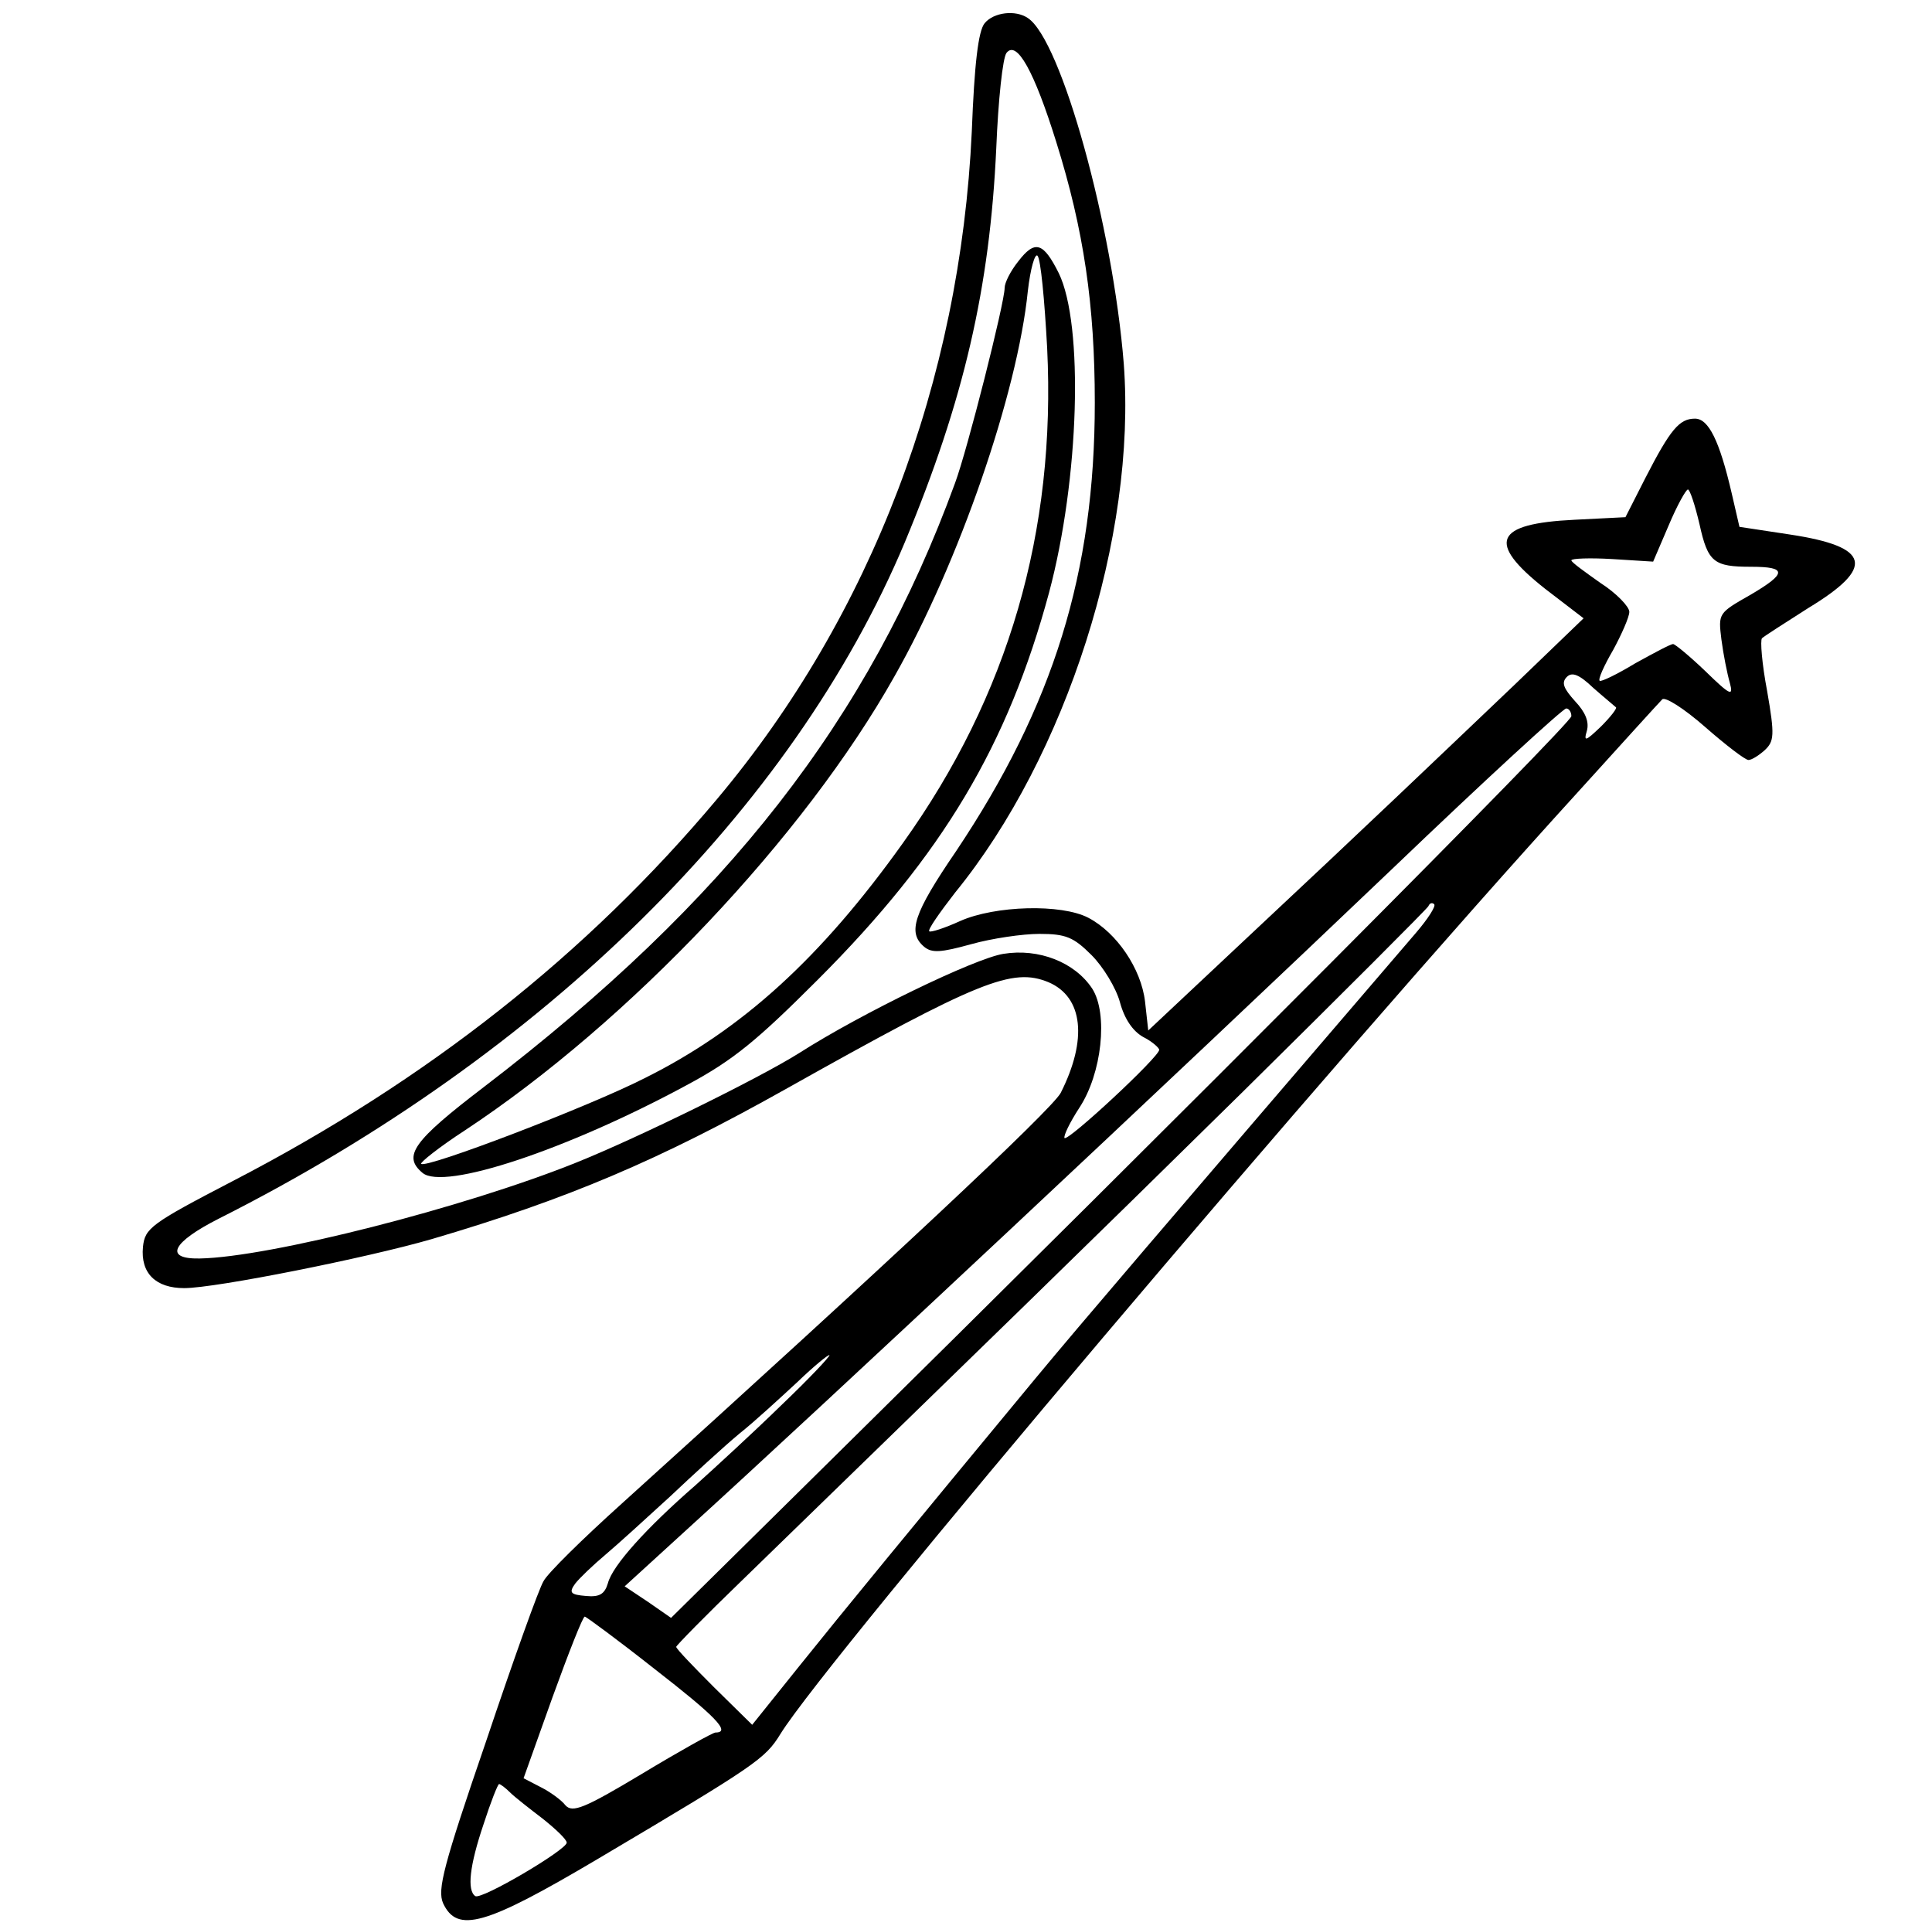
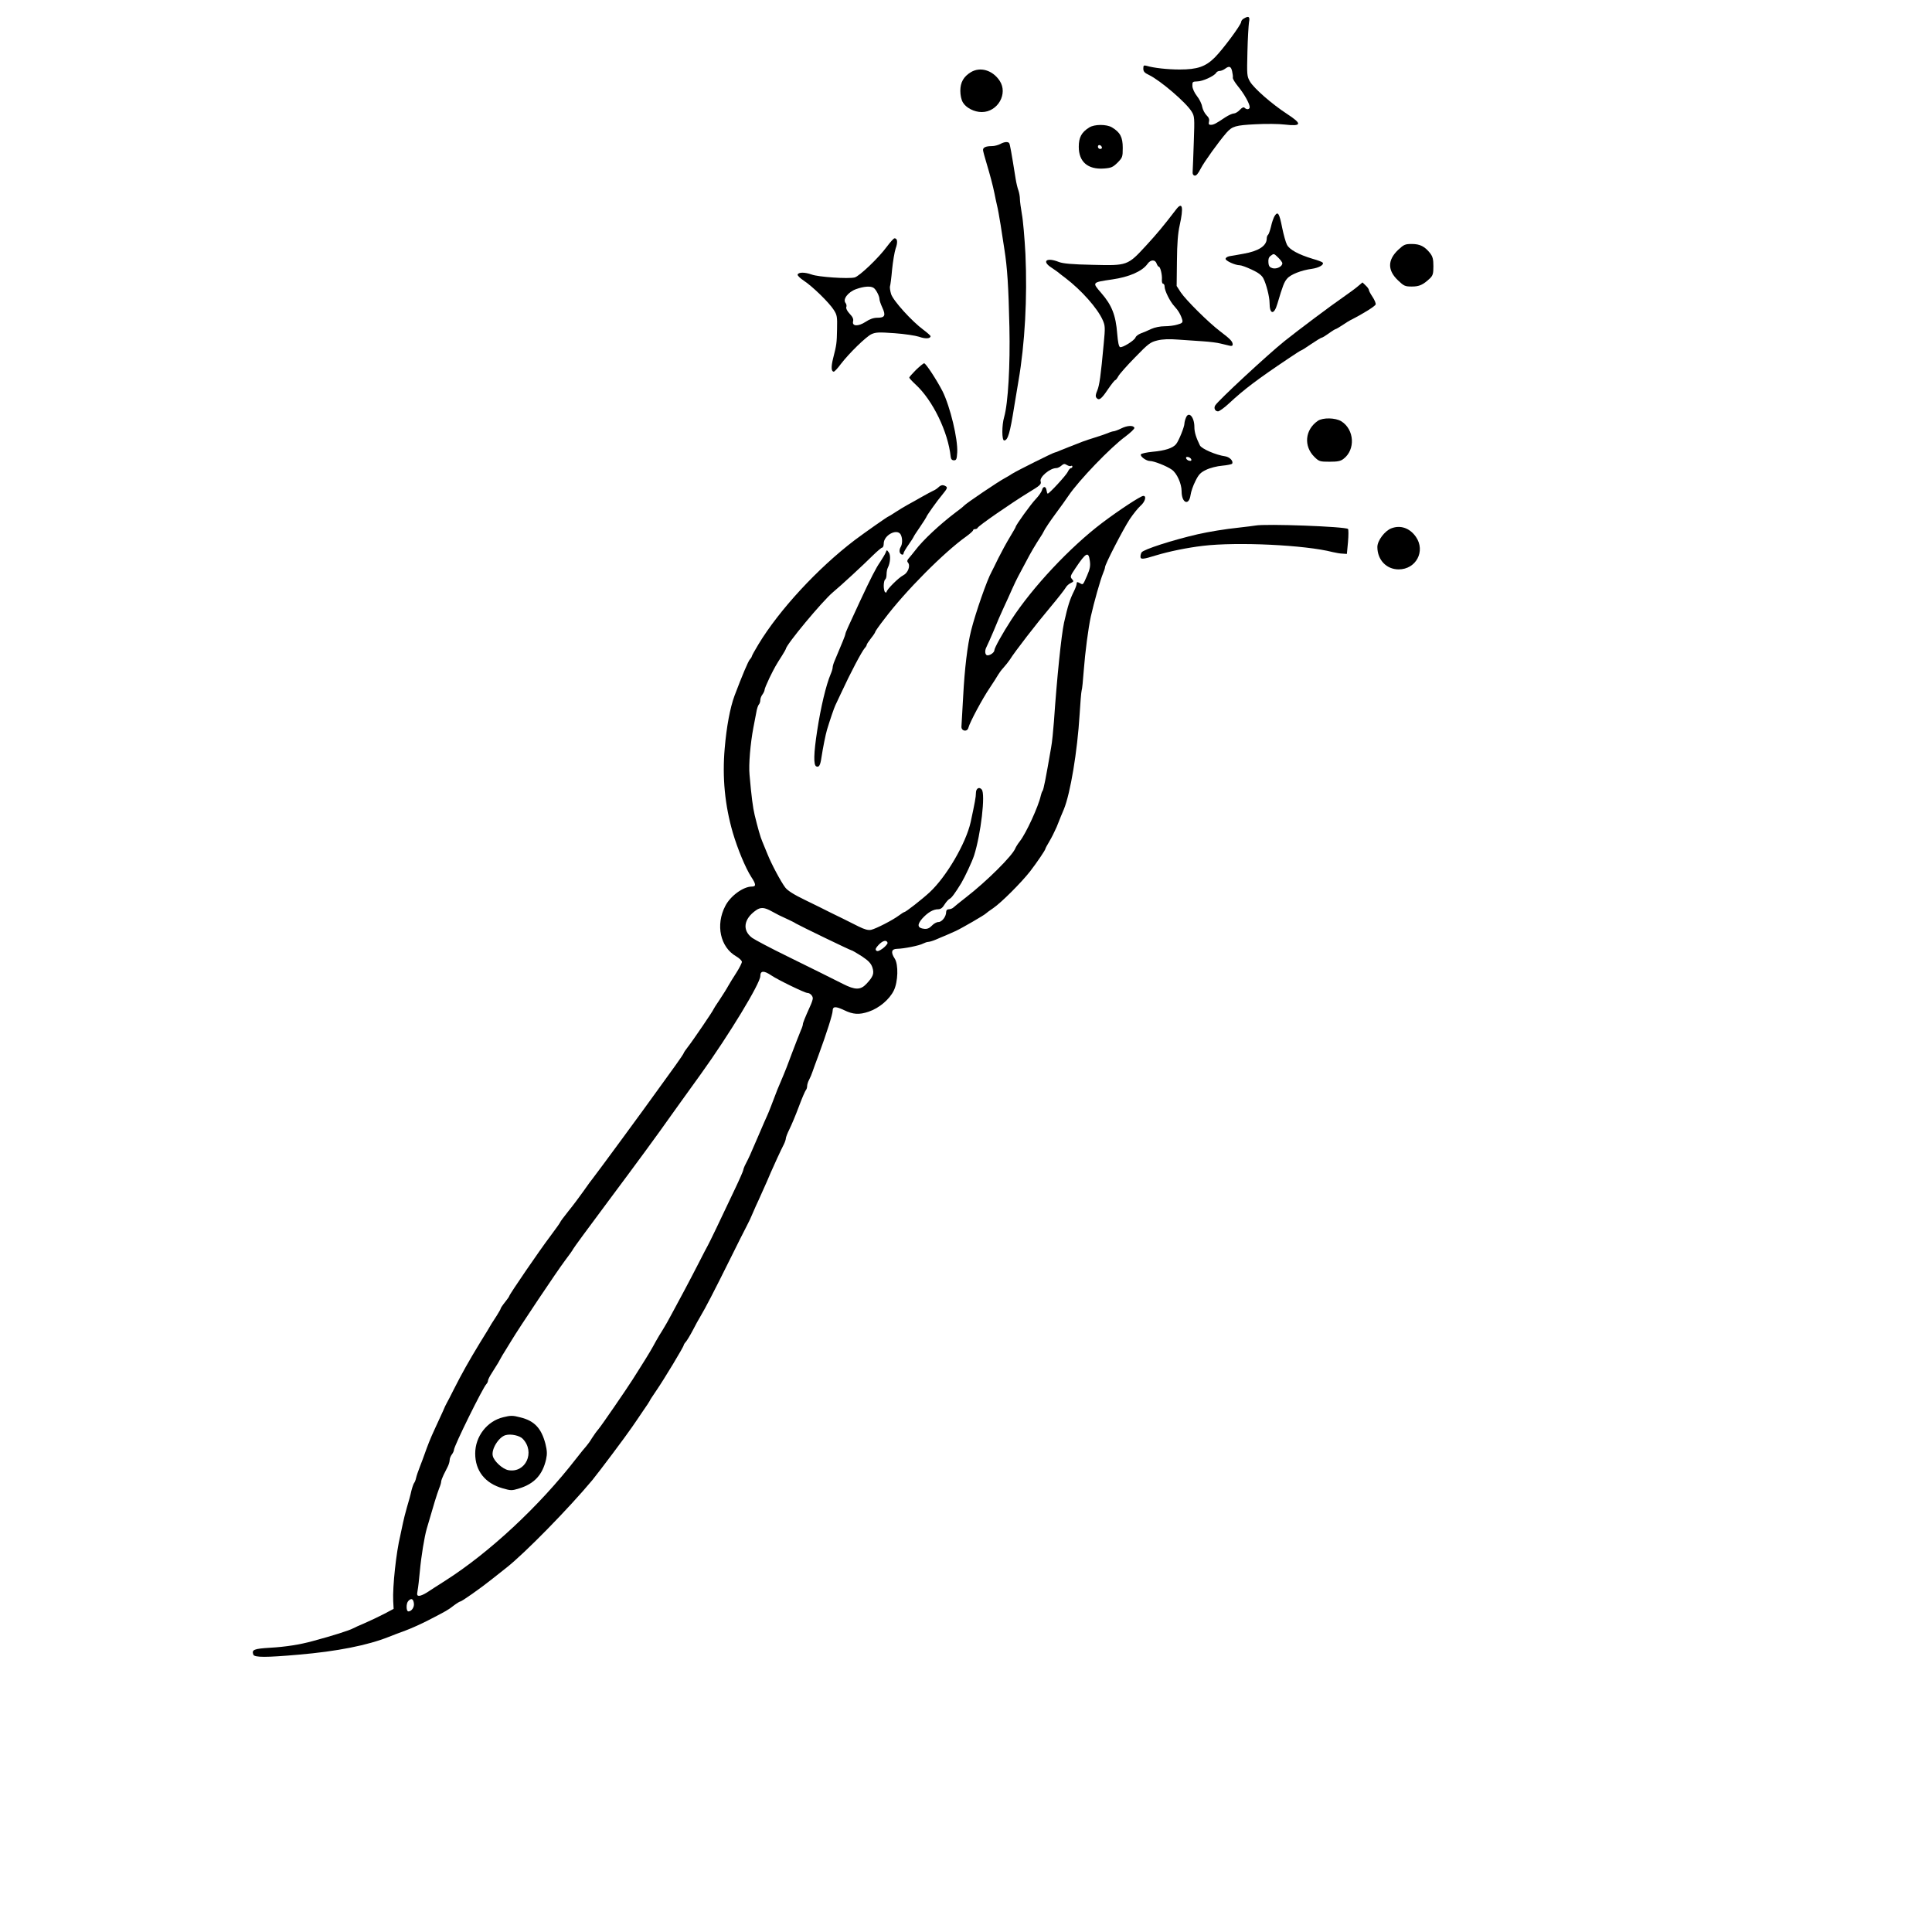
- <svg xmlns="http://www.w3.org/2000/svg" version="1.0" width="300pt" height="299pt" viewBox="0 0 300 299" preserveAspectRatio="xMidYMid meet">
-   <g transform="translate(0,299) scale(0.1,-0.1)" fill="#000000" stroke="none">
-     <path d="M1529 2954 c-10 -12 -16 -64 -20 -168 -18 -388 -156 -751 -395 -1036 -202 -241 -450 -437 -753 -594 -127 -66 -136 -73 -139 -102 -4 -41 20 -64 64 -64 49 0 284 47 384 76 211 62 354 123 550 233 301 169 352 189 408 166 54 -23 61 -89 19 -172 -14 -26 -269 -265 -682 -638 -60 -54 -115 -108 -121 -120 -7 -11 -47 -123 -89 -248 -67 -195 -76 -231 -67 -252 22 -47 65 -35 239 68 248 147 261 156 285 195 73 118 856 1043 1238 1462 67 74 126 139 131 144 4 5 34 -14 67 -43 32 -28 62 -51 67 -51 5 0 16 7 25 15 15 14 16 23 4 92 -8 42 -11 79 -8 82 3 3 36 24 72 47 104 63 97 95 -28 114 l-79 12 -12 52 c-19 82 -36 116 -57 116 -24 0 -38 -16 -77 -92 l-31 -61 -79 -4 c-125 -6 -137 -35 -46 -107 l60 -46 -107 -103 c-125 -119 -222 -212 -423 -400 l-146 -137 -5 45 c-6 51 -44 107 -88 130 -42 22 -145 19 -199 -5 -24 -11 -46 -18 -48 -16 -3 2 16 29 40 60 173 212 282 554 262 821 -17 214 -97 503 -149 537 -19 13 -53 9 -67 -8z m111 -184 c43 -137 60 -254 60 -405 0 -264 -64 -470 -215 -696 -67 -98 -76 -127 -50 -149 12 -10 26 -9 73 4 32 9 80 16 106 16 41 0 53 -5 81 -33 18 -18 38 -51 44 -73 7 -26 20 -45 36 -54 14 -7 25 -17 25 -20 0 -11 -141 -142 -147 -137 -2 3 8 24 23 47 35 53 45 146 20 185 -27 41 -83 63 -138 54 -44 -7 -220 -92 -317 -154 -62 -39 -249 -131 -346 -170 -174 -70 -476 -147 -585 -149 -56 -1 -43 25 30 62 506 255 891 636 1065 1050 92 221 132 395 142 612 3 74 10 141 16 148 16 20 43 -29 77 -138z m999 -594 c13 -59 22 -66 80 -66 56 0 56 -10 0 -43 -51 -29 -51 -29 -46 -70 3 -23 9 -53 13 -67 6 -22 1 -20 -38 18 -24 23 -47 42 -50 42 -4 0 -30 -14 -59 -30 -28 -17 -53 -29 -55 -27 -3 2 7 24 21 48 13 24 25 51 25 59 0 8 -20 29 -45 45 -24 17 -45 32 -45 35 0 3 29 4 63 2 l64 -4 24 56 c13 31 27 56 30 56 3 0 11 -24 18 -54z m-130 -284 c3 -1 -8 -15 -23 -30 -24 -23 -27 -24 -22 -7 4 14 -2 29 -18 46 -18 20 -22 29 -13 38 8 8 19 4 41 -17 17 -15 33 -28 35 -30z m-69 -14 c0 -11 -602 -615 -1167 -1172 l-231 -228 -36 25 -36 24 92 84 c221 201 756 702 1102 1032 142 136 263 247 268 247 4 0 8 -5 8 -12z m-241 -336 c-404 -471 -518 -604 -591 -692 -197 -238 -298 -361 -367 -447 l-73 -91 -59 58 c-32 32 -59 60 -59 63 0 2 46 49 102 103 394 383 526 511 778 759 156 154 286 284 288 288 2 5 6 6 9 3 3 -3 -10 -23 -28 -44z m-986 -734 c-43 -42 -103 -97 -133 -124 -77 -67 -129 -125 -136 -152 -5 -17 -13 -22 -34 -20 -24 2 -27 5 -17 19 7 9 28 29 47 45 19 16 64 57 100 90 36 34 84 78 108 98 24 19 64 56 90 80 26 25 48 43 50 42 1 -2 -32 -37 -75 -78z m-197 -409 c94 -73 120 -99 95 -99 -4 0 -56 -29 -114 -64 -90 -54 -108 -61 -119 -49 -6 8 -24 21 -38 28 l-27 14 45 126 c25 69 47 125 50 125 2 0 51 -36 108 -81z m-224 -192 c7 -7 30 -25 51 -41 20 -16 37 -32 37 -37 0 -11 -132 -89 -142 -83 -13 9 -9 47 13 112 11 34 22 62 24 62 2 0 10 -6 17 -13z" />
-     <path d="M1581 2584 c-12 -15 -21 -33 -21 -41 0 -23 -58 -252 -77 -303 -134 -367 -353 -648 -732 -938 -110 -84 -126 -107 -95 -133 33 -28 225 36 410 136 73 39 110 70 204 164 194 194 295 364 359 601 47 176 54 416 15 496 -24 48 -37 52 -63 18z m45 -134 c14 -285 -60 -540 -224 -769 -127 -178 -250 -290 -401 -365 -86 -44 -340 -141 -347 -133 -2 2 28 26 68 52 256 169 527 456 667 705 100 176 191 440 207 598 4 35 11 59 15 55 5 -5 11 -69 15 -143z" />
+ <svg xmlns="http://www.w3.org/2000/svg" version="1.0" width="1350pt" height="1362pt" viewBox="0 0 1350 1362" preserveAspectRatio="xMidYMid meet">
+   <g transform="translate(0,1362) scale(0.1,-0.1)" fill="#000000" stroke="none">
+     <path d="M8768 13489 c-10 -5 -18 -16 -18 -23 0 -20 -129 -194 -186 -251 -65 -65 -123 -85 -248 -85 -86 0 -183 11 -233 26 -20 5 -23 3 -23 -20 0 -20 9 -30 39 -44 81 -39 263 -195 302 -259 20 -33 21 -43 15 -211 -3 -97 -7 -190 -8 -207 -2 -21 2 -30 14 -33 11 -2 24 13 43 50 23 45 126 189 182 253 40 45 64 52 203 59 74 4 167 3 206 -2 122 -14 126 4 17 75 -106 69 -233 180 -261 228 -22 38 -22 47 -18 210 2 94 8 187 11 208 8 40 -2 47 -37 26z m-82 -371 c4 -18 7 -39 5 -46 -1 -8 15 -34 36 -60 43 -52 83 -123 83 -147 0 -17 -21 -20 -36 -5 -7 7 -18 2 -34 -15 -13 -14 -32 -25 -42 -25 -10 0 -37 -12 -60 -27 -65 -44 -82 -53 -102 -53 -14 0 -17 5 -13 23 4 15 -1 29 -17 44 -13 13 -27 40 -31 60 -3 21 -20 55 -37 76 -18 23 -31 52 -32 70 -1 30 1 32 34 33 38 0 120 38 133 60 4 8 16 14 26 14 9 0 26 7 37 15 29 22 42 18 50 -17z" />
+     <path d="M6844 13111 c-51 -31 -74 -72 -74 -131 0 -31 7 -64 18 -82 22 -38 80 -68 133 -68 113 0 187 130 126 221 -50 75 -137 100 -203 60z" />
+     <path d="M7678 12721 c-54 -34 -73 -70 -73 -136 0 -106 64 -161 177 -153 52 4 63 9 96 41 35 36 37 40 37 105 0 75 -18 109 -76 144 -38 23 -124 23 -161 -1z m90 -139 c2 -7 -3 -12 -12 -12 -9 0 -16 7 -16 16 0 17 22 14 28 -4z" />
+     <path d="M7050 12604 c-14 -7 -39 -14 -57 -14 -42 0 -63 -9 -63 -27 0 -7 11 -49 24 -91 26 -87 45 -158 57 -217 4 -22 12 -58 17 -80 6 -22 17 -85 26 -140 8 -55 21 -134 27 -175 20 -126 29 -263 35 -545 6 -270 -9 -537 -37 -635 -17 -57 -17 -165 0 -165 26 0 41 50 71 240 12 72 25 153 30 180 45 260 63 585 49 894 -6 113 -17 240 -25 281 -7 42 -14 90 -14 107 0 17 -5 44 -10 59 -6 15 -15 52 -20 83 -30 189 -40 242 -45 251 -8 13 -35 11 -65 -6z" />
+     <path d="M8291 12143 c-92 -120 -134 -170 -212 -255 -130 -141 -131 -141 -375 -135 -149 3 -209 9 -239 20 -87 35 -124 6 -52 -40 23 -16 44 -30 47 -33 3 -3 25 -21 50 -39 114 -87 227 -214 264 -298 17 -39 18 -52 7 -165 -21 -228 -30 -294 -46 -332 -12 -28 -13 -41 -5 -51 18 -21 34 -9 81 61 24 35 47 64 51 64 4 0 14 13 22 28 8 15 61 75 118 133 94 97 108 107 157 119 36 9 84 11 145 6 50 -3 129 -9 176 -12 47 -3 103 -10 125 -16 22 -5 50 -12 63 -15 15 -4 22 -1 22 9 0 21 -18 39 -88 92 -83 63 -241 220 -278 275 l-29 45 2 175 c1 124 7 198 19 251 29 130 20 172 -25 113z m-136 -384 c4 -10 10 -19 14 -19 11 0 25 -58 22 -92 -1 -16 3 -28 8 -28 6 0 11 -9 11 -20 0 -29 38 -106 69 -139 27 -29 46 -61 56 -97 4 -17 -1 -23 -34 -32 -21 -7 -62 -12 -91 -12 -31 0 -70 -8 -94 -19 -23 -11 -55 -25 -73 -31 -18 -7 -35 -20 -38 -29 -7 -21 -92 -74 -109 -68 -9 4 -15 35 -20 94 -10 131 -38 202 -113 288 -65 75 -66 74 77 95 120 17 213 58 249 109 23 33 56 33 66 0z" />
+     <path d="M8986 12098 c-8 -13 -20 -47 -26 -76 -7 -28 -16 -54 -21 -58 -5 -3 -9 -15 -9 -27 -1 -51 -59 -88 -165 -106 -38 -7 -82 -15 -97 -17 -16 -3 -28 -11 -28 -19 0 -14 68 -45 100 -45 11 0 49 -14 85 -31 46 -21 70 -40 81 -61 21 -40 44 -131 44 -173 0 -83 32 -87 55 -7 39 131 48 154 69 178 24 29 100 59 175 69 51 7 90 31 74 45 -4 4 -35 16 -68 25 -102 31 -164 65 -182 99 -9 17 -24 71 -34 120 -20 102 -30 119 -53 84z m26 -295 c15 -15 28 -32 28 -39 0 -23 -39 -42 -68 -35 -21 6 -28 14 -30 40 -2 23 2 37 15 47 24 18 23 18 55 -13z" />
+     <path d="M6252 11881 c-56 -77 -194 -209 -227 -217 -45 -11 -257 3 -304 21 -48 17 -92 17 -98 -1 -2 -6 18 -26 44 -43 61 -40 178 -154 211 -206 23 -36 25 -48 23 -135 -2 -100 -3 -109 -28 -207 -15 -60 -13 -93 5 -93 5 0 28 24 49 53 59 77 177 192 216 211 31 14 52 15 164 7 70 -5 148 -17 172 -25 43 -16 81 -14 81 4 0 4 -22 24 -49 44 -83 61 -215 207 -229 253 -7 23 -10 47 -8 54 3 8 10 61 15 119 6 58 17 124 25 148 16 44 13 72 -8 72 -6 0 -30 -27 -54 -59z m-94 -290 c17 -10 42 -58 42 -80 0 -9 9 -35 20 -59 26 -56 18 -72 -34 -72 -28 0 -54 -9 -84 -29 -52 -34 -97 -32 -88 4 4 16 -3 31 -24 53 -18 19 -27 38 -24 47 4 8 1 21 -5 29 -22 26 18 78 75 98 53 19 101 23 122 9z" />
+     <path d="M9856 11858 c-75 -72 -75 -144 0 -215 41 -39 49 -43 97 -43 53 0 79 12 128 58 20 20 24 32 24 85 0 50 -5 68 -23 92 -38 48 -72 65 -129 65 -48 0 -56 -4 -97 -42z" />
+     <path d="M9573 11602 c-17 -15 -64 -49 -104 -77 -86 -59 -315 -231 -414 -310 -116 -93 -467 -418 -488 -453 -12 -19 -1 -42 20 -42 10 1 45 26 78 57 105 98 202 171 417 315 47 32 88 58 91 58 3 0 35 20 71 45 37 25 70 45 75 45 4 0 27 14 49 30 23 17 45 30 48 30 3 0 25 13 48 28 22 15 48 31 56 35 84 42 176 99 178 111 2 8 -8 32 -22 53 -14 21 -26 43 -26 49 0 6 -10 20 -23 32 l-22 21 -32 -27z" />
+     <path d="M6457 11012 c-26 -26 -47 -50 -47 -54 0 -4 20 -26 45 -49 121 -111 229 -335 247 -509 2 -17 9 -25 23 -25 17 0 20 8 23 54 6 95 -50 325 -103 432 -40 78 -118 198 -130 198 -5 0 -31 -21 -58 -47z" />
+     <path d="M8360 10674 c-6 -14 -10 -32 -10 -39 0 -24 -40 -123 -59 -146 -23 -28 -77 -46 -167 -54 -41 -4 -77 -12 -81 -18 -8 -13 37 -47 64 -47 29 0 119 -36 154 -61 36 -25 69 -99 69 -153 0 -83 52 -104 63 -26 3 23 18 67 34 98 23 47 36 61 76 80 26 13 77 26 113 29 35 3 67 10 70 14 11 18 -17 47 -48 52 -66 9 -167 53 -179 77 -27 55 -39 93 -39 130 0 71 -41 115 -60 64z m38 -292 c3 -9 -2 -13 -14 -10 -9 1 -19 9 -22 16 -3 9 2 13 14 10 9 -1 19 -9 22 -16z" />
+     <path d="M9290 10653 c-91 -63 -101 -179 -23 -255 32 -31 38 -33 106 -33 56 0 78 4 98 20 86 65 77 207 -15 265 -43 26 -131 27 -166 3z" />
+     <path d="M7905 10600 c-22 -11 -45 -19 -52 -20 -7 0 -27 -6 -45 -14 -18 -7 -58 -21 -88 -30 -30 -9 -71 -23 -90 -30 -80 -31 -127 -50 -157 -62 -17 -8 -34 -14 -37 -14 -10 0 -268 -129 -301 -150 -16 -11 -39 -24 -50 -30 -43 -22 -273 -177 -290 -196 -5 -6 -30 -26 -55 -44 -115 -87 -234 -198 -288 -270 -15 -19 -35 -44 -44 -54 -13 -14 -15 -23 -7 -32 19 -23 0 -73 -34 -90 -32 -16 -117 -101 -117 -117 0 -5 -4 -5 -10 -2 -5 3 -10 24 -10 45 0 21 5 42 10 45 6 3 10 20 10 36 0 17 4 38 9 47 18 36 21 88 7 107 -14 20 -15 20 -22 0 -4 -11 -22 -40 -38 -65 -31 -44 -66 -113 -144 -280 -86 -185 -102 -220 -102 -229 0 -7 -24 -67 -76 -189 -8 -18 -14 -39 -14 -47 0 -8 -6 -29 -14 -47 -33 -78 -70 -235 -95 -398 -25 -162 -27 -245 -6 -253 19 -8 28 8 36 63 10 67 29 161 39 195 22 73 51 157 59 173 4 9 23 49 41 87 66 143 144 290 166 316 8 8 14 19 14 23 0 5 14 25 30 46 17 21 30 41 30 45 0 4 29 46 66 93 145 193 419 469 577 581 26 19 47 38 47 43 0 4 6 8 14 8 8 0 16 4 18 9 5 14 238 175 359 249 81 49 92 58 85 79 -9 30 66 93 110 93 10 0 26 8 36 17 16 14 23 15 39 5 11 -7 24 -10 29 -7 6 4 10 1 10 -4 0 -6 -5 -11 -10 -11 -6 0 -16 -12 -23 -27 -11 -24 -130 -153 -141 -153 -3 0 -6 10 -8 22 -4 31 -24 33 -32 4 -3 -13 -23 -42 -44 -64 -34 -35 -142 -185 -142 -197 0 -3 -19 -35 -41 -72 -23 -38 -59 -104 -81 -148 -21 -44 -43 -87 -47 -95 -32 -56 -114 -291 -145 -415 -26 -102 -46 -272 -56 -465 -6 -102 -11 -196 -12 -210 -4 -34 41 -43 49 -10 10 39 99 205 150 280 26 39 53 81 60 94 7 12 24 35 38 50 14 15 33 40 43 54 35 57 194 262 287 372 53 63 101 125 107 136 6 12 22 27 35 33 23 11 24 13 10 29 -14 16 -12 22 25 77 74 111 92 120 101 51 5 -35 1 -57 -19 -103 -31 -71 -28 -67 -53 -53 -17 9 -21 8 -21 -5 0 -9 -9 -33 -19 -53 -29 -58 -43 -102 -70 -222 -19 -89 -50 -387 -71 -695 -5 -66 -13 -149 -20 -185 -38 -221 -53 -296 -60 -305 -4 -5 -10 -21 -13 -35 -16 -74 -103 -264 -147 -320 -15 -19 -29 -42 -32 -50 -20 -52 -202 -233 -348 -346 -41 -32 -81 -64 -88 -71 -7 -7 -22 -13 -33 -13 -12 0 -19 -7 -19 -20 0 -32 -30 -70 -54 -70 -13 0 -33 -11 -46 -25 -18 -19 -33 -25 -54 -23 -48 5 -53 28 -15 72 39 43 77 66 113 66 17 0 31 10 45 34 12 19 28 36 36 40 12 4 40 42 82 111 26 44 76 151 90 194 48 151 81 433 54 465 -18 22 -41 8 -41 -24 0 -28 -8 -70 -37 -205 -33 -149 -171 -386 -290 -496 -53 -49 -168 -139 -178 -139 -3 0 -21 -11 -38 -24 -44 -33 -161 -93 -196 -101 -21 -4 -44 2 -87 23 -33 17 -84 42 -114 57 -30 14 -75 37 -100 49 -25 13 -98 49 -162 80 -81 39 -125 67 -142 89 -31 41 -98 166 -126 237 -12 30 -28 69 -35 85 -14 31 -34 103 -55 190 -12 49 -23 132 -36 283 -7 72 6 221 27 332 6 30 15 77 20 104 4 27 13 54 19 60 5 5 10 19 10 31 0 11 7 29 15 39 8 11 15 26 15 33 0 7 16 45 35 85 38 77 44 87 88 156 15 24 27 45 27 47 0 28 258 338 332 400 56 46 219 197 280 258 32 31 62 57 68 57 5 0 10 13 10 28 0 60 95 109 120 63 13 -26 13 -67 -2 -90 -6 -10 -8 -26 -5 -35 7 -18 27 -22 27 -6 0 6 16 33 35 60 19 27 35 52 35 54 0 3 20 34 45 70 25 37 45 68 45 70 0 8 76 115 114 160 32 39 37 49 25 57 -20 13 -35 11 -53 -6 -8 -8 -25 -20 -38 -25 -13 -6 -48 -25 -80 -43 -31 -18 -76 -43 -100 -56 -23 -13 -62 -36 -86 -52 -24 -16 -45 -29 -47 -29 -6 0 -168 -114 -240 -168 -260 -198 -531 -491 -678 -734 -26 -43 -47 -81 -47 -85 0 -3 -6 -14 -14 -22 -12 -14 -54 -113 -108 -256 -31 -84 -56 -217 -69 -370 -18 -206 1 -401 57 -595 34 -115 89 -248 130 -312 35 -53 35 -68 4 -68 -60 0 -151 -66 -187 -137 -70 -134 -35 -291 77 -355 22 -13 40 -30 40 -39 0 -8 -17 -42 -38 -75 -21 -32 -47 -75 -58 -94 -10 -19 -38 -63 -61 -98 -24 -35 -43 -65 -43 -67 0 -7 -149 -226 -181 -266 -16 -20 -29 -40 -29 -43 0 -3 -26 -42 -57 -85 -32 -44 -94 -130 -138 -191 -73 -103 -420 -575 -448 -610 -7 -8 -35 -46 -62 -85 -27 -38 -75 -103 -107 -142 -32 -40 -58 -75 -58 -78 0 -3 -33 -50 -73 -103 -72 -95 -287 -409 -287 -419 0 -3 -13 -22 -30 -43 -17 -21 -30 -41 -30 -44 0 -4 -12 -25 -27 -49 -15 -23 -32 -50 -38 -59 -5 -10 -42 -71 -82 -135 -80 -132 -124 -210 -184 -328 -22 -44 -44 -87 -49 -95 -5 -8 -18 -35 -28 -60 -11 -25 -37 -80 -57 -124 -33 -71 -49 -113 -75 -186 -5 -14 -18 -50 -30 -80 -12 -30 -24 -66 -27 -80 -3 -14 -9 -30 -14 -35 -4 -6 -13 -31 -19 -55 -5 -25 -19 -76 -31 -115 -11 -38 -24 -90 -29 -115 -5 -25 -13 -63 -18 -85 -29 -118 -55 -360 -50 -462 l3 -55 -70 -37 c-39 -20 -100 -49 -135 -64 -36 -15 -73 -32 -82 -37 -26 -14 -141 -51 -283 -89 -90 -25 -193 -41 -300 -47 -116 -7 -132 -14 -119 -49 8 -20 91 -20 318 0 271 23 488 66 638 126 25 10 77 30 116 44 38 14 112 47 164 74 126 65 137 71 179 104 20 15 40 27 44 27 10 0 141 92 220 155 39 31 86 68 105 83 130 102 440 419 606 618 49 60 238 312 280 374 17 25 52 75 77 113 26 37 47 69 47 71 0 3 21 35 47 73 53 77 193 309 193 320 0 3 6 14 14 22 8 9 30 45 49 81 18 36 44 82 56 102 32 53 95 174 206 398 53 107 106 213 118 235 22 43 26 51 49 105 8 19 24 55 36 80 53 118 75 167 86 195 16 37 72 160 92 198 8 16 14 35 14 42 0 7 11 36 25 64 14 28 44 99 66 158 22 60 45 112 50 118 5 5 9 18 9 28 0 10 6 31 14 45 8 15 19 41 24 57 6 17 24 68 42 115 58 158 100 290 100 315 0 31 21 32 80 4 64 -31 106 -34 174 -11 74 25 146 86 177 149 30 61 34 184 6 226 -28 43 -23 67 16 68 50 1 159 23 184 37 12 6 29 12 37 12 8 0 32 7 53 16 21 9 53 23 71 30 17 8 49 22 70 31 45 21 205 114 212 123 3 3 26 21 52 38 57 39 196 178 259 258 50 65 109 152 109 161 0 3 13 27 28 52 15 25 38 71 51 101 12 30 26 64 30 75 5 11 14 34 21 50 46 113 95 407 111 669 5 82 11 157 14 167 4 10 10 73 15 141 10 132 32 299 50 382 22 99 67 258 86 304 8 18 14 37 14 43 0 21 127 266 173 337 26 39 61 82 77 96 33 28 45 72 19 70 -20 -2 -167 -98 -289 -190 -226 -171 -491 -453 -641 -684 -61 -94 -119 -198 -119 -214 0 -15 -28 -36 -48 -36 -18 0 -22 32 -8 58 8 15 31 68 52 117 20 50 51 122 69 160 18 39 45 97 59 130 15 33 34 74 43 90 9 17 34 64 56 105 34 65 57 105 115 195 6 11 15 27 19 35 4 8 36 56 72 105 37 50 79 108 94 131 73 108 296 340 400 416 37 28 66 55 64 62 -6 19 -50 17 -92 -4z m-2464 -3405 c44 -24 51 -28 119 -59 19 -9 42 -20 50 -26 29 -17 386 -190 394 -190 4 0 36 -19 71 -41 48 -32 65 -50 75 -79 14 -43 6 -65 -43 -117 -41 -43 -79 -43 -165 1 -119 60 -164 82 -387 192 -121 59 -234 119 -252 132 -72 53 -61 134 27 195 33 23 59 21 111 -8z m816 -221 c2 -6 -13 -24 -32 -39 -27 -20 -40 -24 -48 -16 -8 8 -3 19 18 41 29 30 55 36 62 14z m-820 -230 c47 -32 237 -124 255 -124 18 0 38 -20 38 -38 0 -8 -8 -33 -19 -56 -36 -80 -51 -117 -51 -127 0 -6 -6 -25 -14 -42 -14 -35 -40 -100 -62 -159 -34 -92 -47 -125 -61 -158 -39 -91 -45 -105 -89 -222 -9 -24 -20 -50 -24 -59 -4 -8 -34 -76 -65 -149 -61 -143 -64 -148 -89 -197 -9 -17 -16 -36 -16 -41 0 -5 -25 -63 -56 -128 -104 -221 -185 -389 -194 -404 -5 -8 -34 -64 -65 -125 -31 -60 -77 -149 -103 -197 -26 -49 -65 -121 -86 -160 -21 -40 -50 -91 -64 -113 -14 -22 -36 -58 -48 -80 -28 -52 -49 -88 -104 -175 -25 -39 -52 -82 -60 -95 -45 -71 -219 -324 -241 -350 -14 -16 -35 -46 -47 -65 -11 -19 -29 -44 -39 -55 -10 -11 -43 -51 -73 -90 -259 -334 -611 -661 -922 -859 -51 -32 -109 -70 -129 -83 -19 -12 -43 -23 -53 -23 -16 0 -18 5 -12 38 4 20 11 82 16 137 9 100 32 243 49 300 18 61 39 131 56 190 10 33 24 75 31 93 8 18 14 39 14 47 0 7 8 28 17 47 9 18 22 45 30 60 7 14 13 35 13 45 0 11 7 28 15 39 8 10 15 25 15 32 0 27 204 440 229 465 6 6 11 17 11 23 0 7 12 32 28 56 44 69 51 82 62 103 6 11 18 32 28 47 9 14 30 48 46 75 57 95 321 489 378 565 32 42 58 79 58 82 0 3 112 156 248 338 212 284 349 471 442 603 18 26 90 125 212 295 197 274 418 638 418 689 0 39 25 40 77 5z m-2519 -4429 c3 -26 -17 -55 -39 -55 -16 0 -17 56 -1 73 21 23 36 17 40 -18z" />
+     <path d="M3548 3629 c-114 -27 -198 -135 -198 -256 0 -122 70 -210 193 -245 59 -17 65 -17 117 -1 107 33 165 96 190 206 8 38 7 60 -5 109 -29 110 -78 162 -177 186 -53 14 -68 14 -120 1z m137 -152 c90 -93 21 -244 -102 -221 -40 8 -100 62 -109 100 -12 47 42 134 91 147 37 10 98 -3 120 -26z" />
+     <path d="M8850 9915 c-8 -2 -62 -8 -120 -15 -89 -9 -210 -29 -285 -46 -178 -41 -383 -107 -397 -128 -4 -6 -8 -19 -8 -30 0 -21 17 -20 110 9 93 28 220 54 330 67 242 29 723 6 915 -44 22 -5 54 -11 70 -11 l30 -2 8 84 c4 47 4 88 0 92 -20 17 -581 38 -653 24z" />
+     <path d="M9810 9896 c-47 -17 -100 -87 -100 -132 0 -91 64 -158 150 -158 123 0 191 129 122 229 -43 62 -108 85 -172 61z" />
  </g>
</svg>
